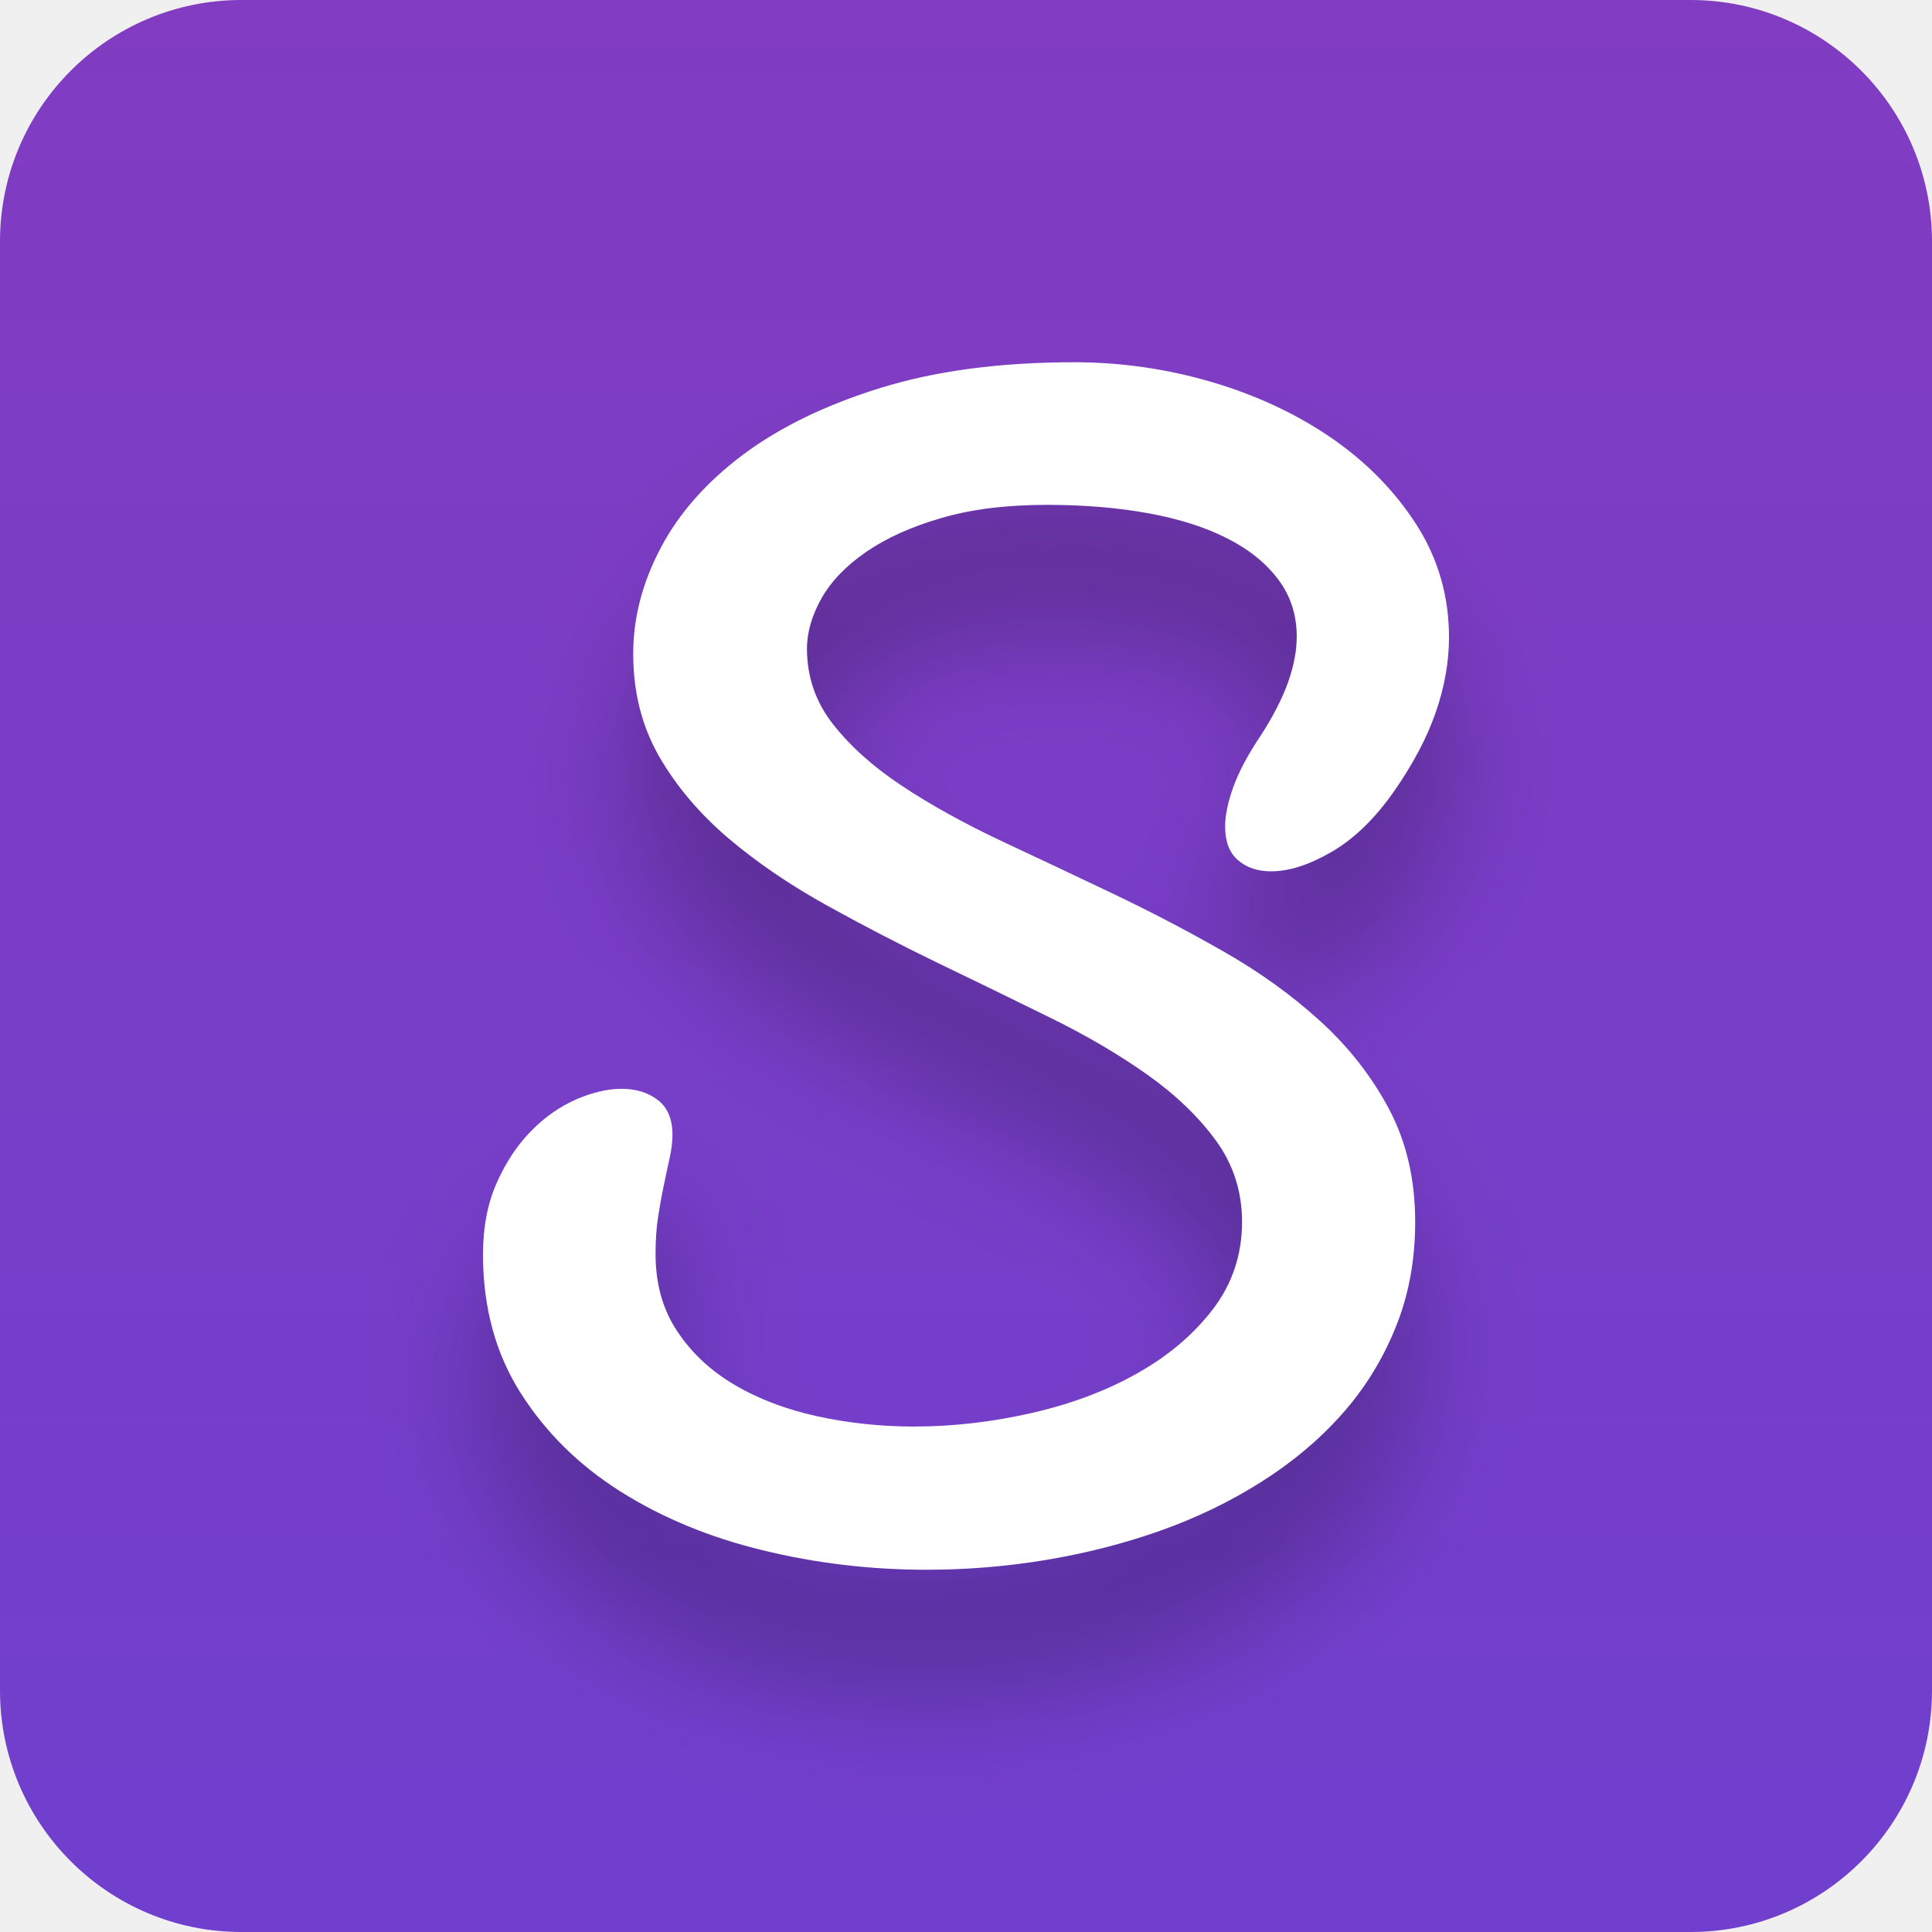
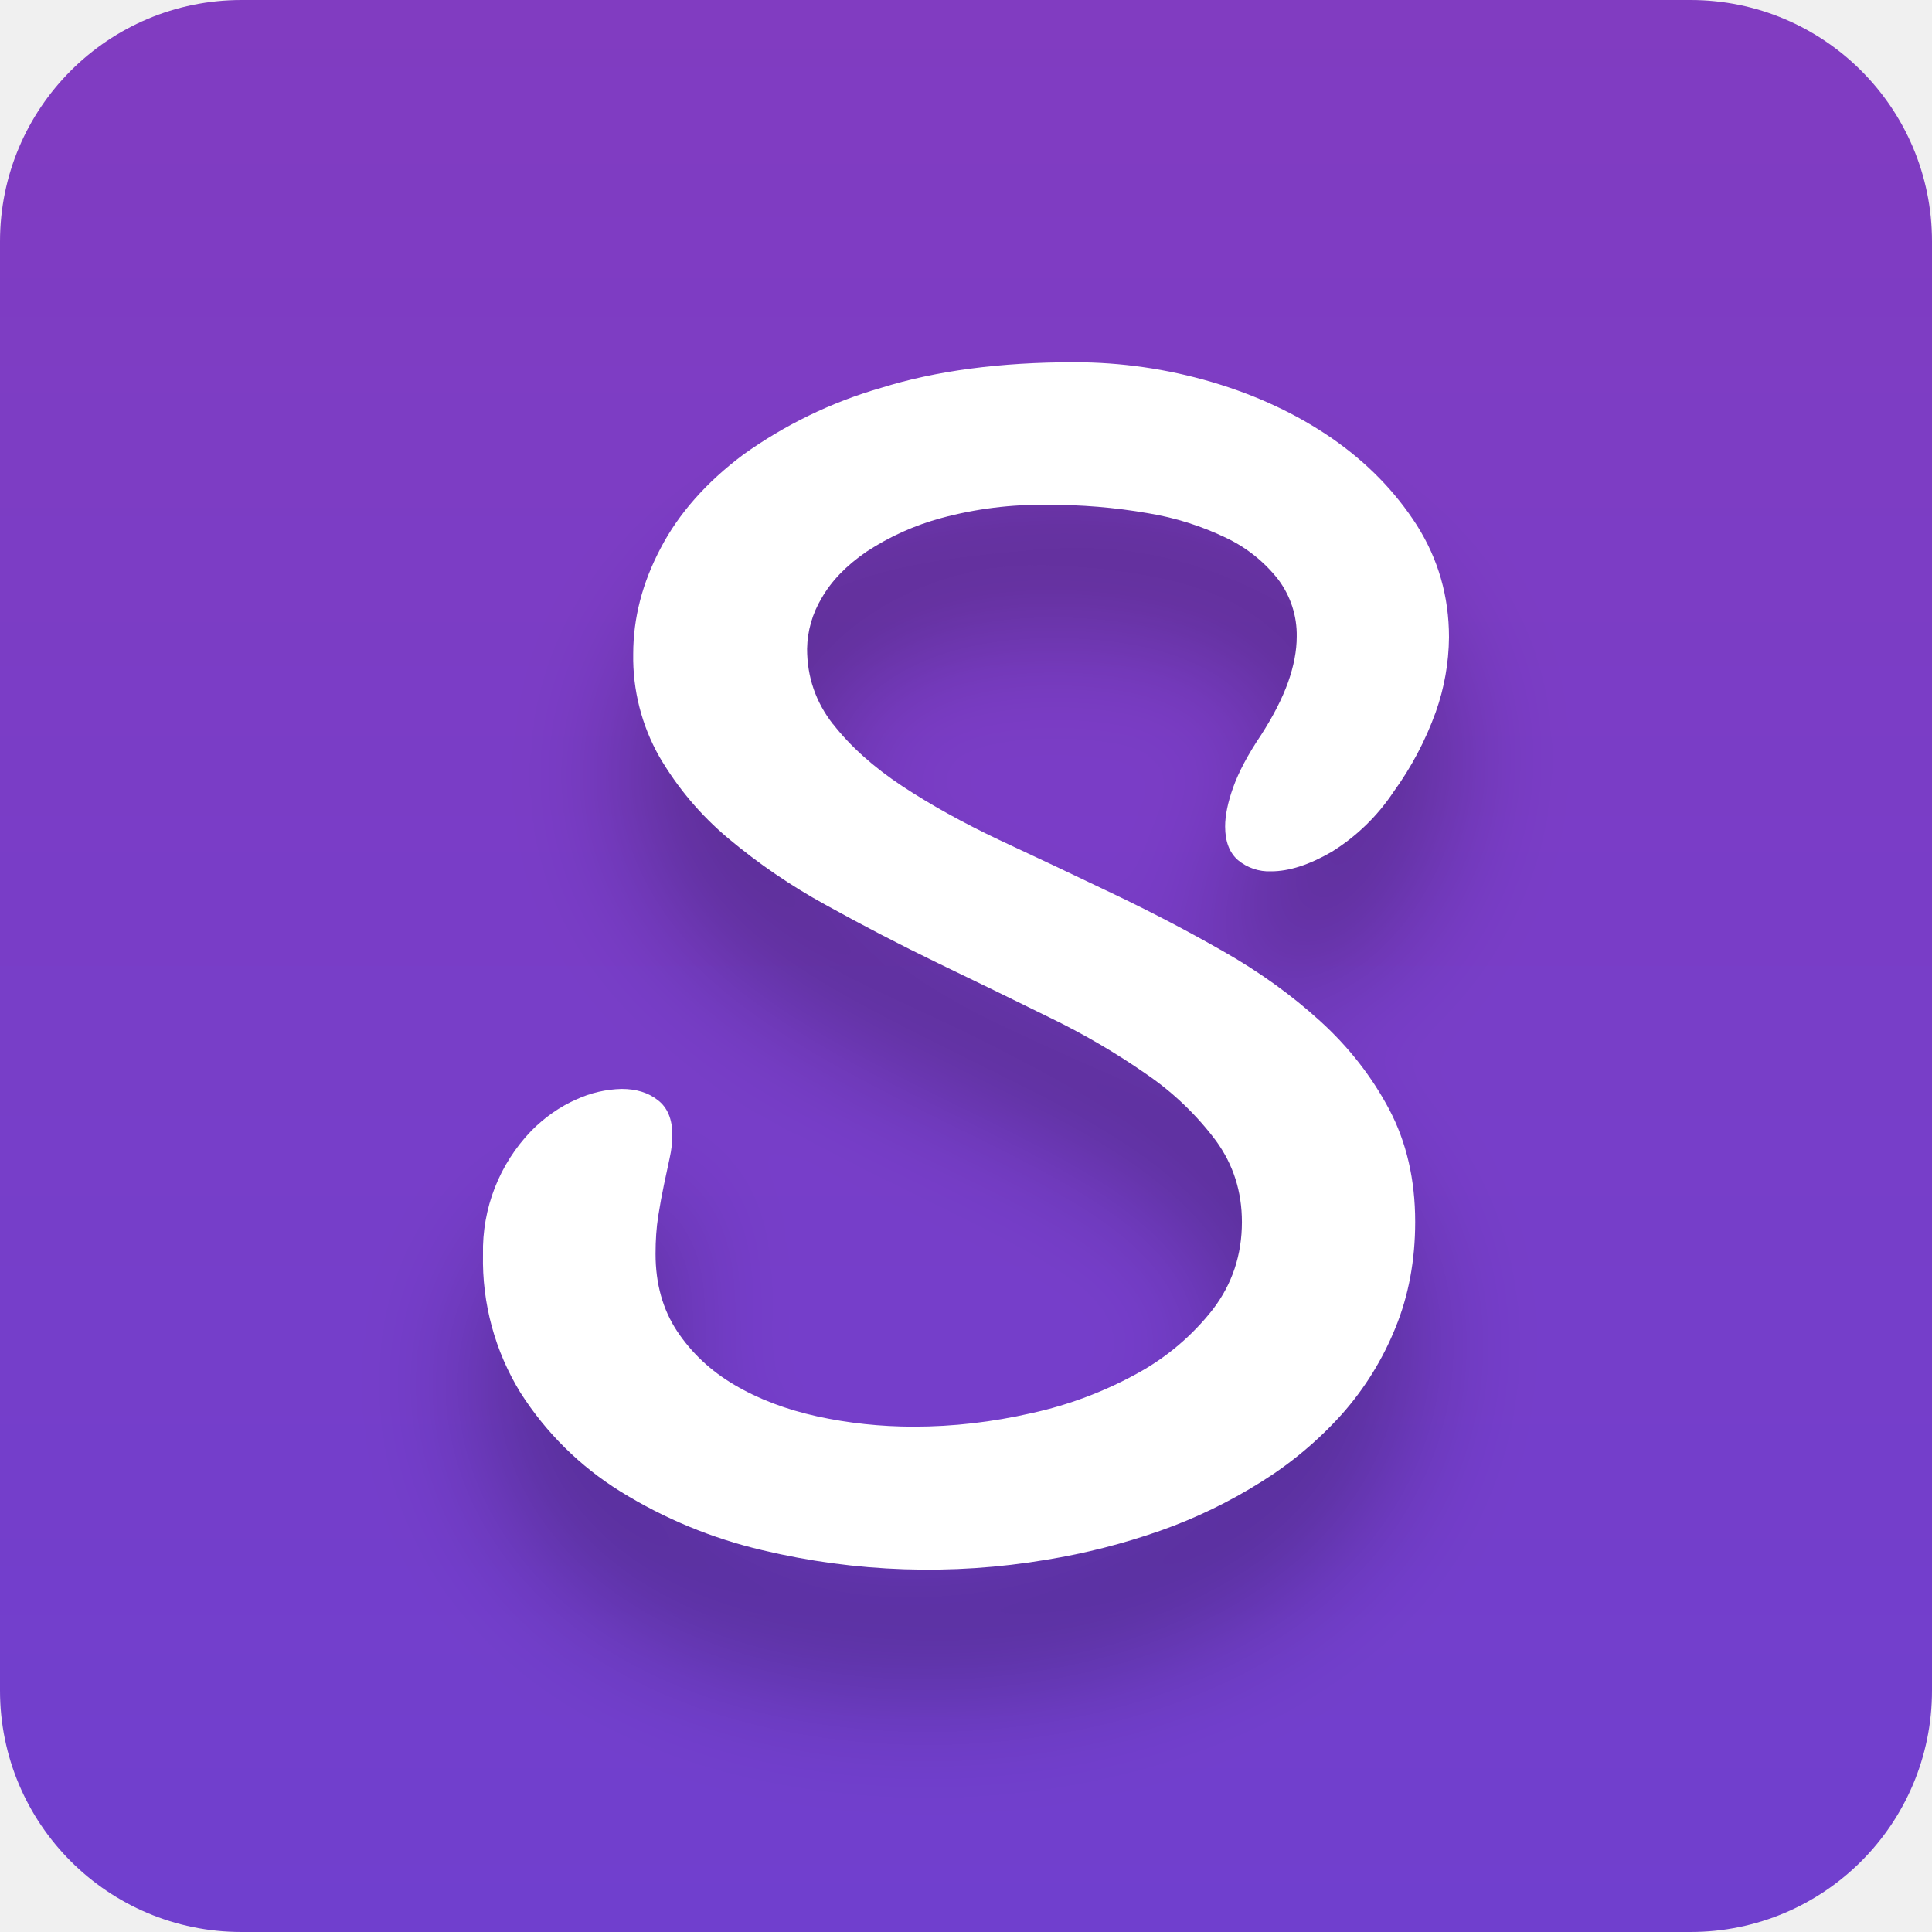
<svg xmlns="http://www.w3.org/2000/svg" xmlns:xlink="http://www.w3.org/1999/xlink" width="16" height="16" viewBox="0 0 16 16">
  <defs>
    <linearGradient id="icon-16x16-a" x1="50%" x2="50%" y1="100%" y2="0%">
      <stop offset="0%" stop-color="#703FCE" />
      <stop offset="100%" stop-color="#813CC1" />
    </linearGradient>
-     <path id="icon-16x16-c" d="M6.899,5.998 C7.043,6.181 7.233,6.352 7.471,6.509 C7.708,6.666 7.977,6.815 8.277,6.957 C8.578,7.098 8.886,7.243 9.202,7.394 C9.517,7.544 9.825,7.704 10.126,7.876 C10.427,8.047 10.696,8.24 10.933,8.456 C11.17,8.671 11.36,8.915 11.504,9.186 C11.648,9.458 11.72,9.769 11.72,10.119 C11.72,10.436 11.666,10.729 11.557,10.995 C11.449,11.262 11.301,11.501 11.112,11.713 C10.923,11.925 10.7,12.112 10.443,12.274 C10.185,12.437 9.907,12.571 9.608,12.677 C9.309,12.783 8.995,12.863 8.667,12.918 C8.338,12.973 8.007,13 7.675,13 C7.208,13 6.754,12.946 6.314,12.838 C5.873,12.731 5.481,12.568 5.137,12.351 C4.794,12.134 4.518,11.862 4.311,11.535 C4.104,11.209 4,10.827 4,10.389 C4,10.163 4.038,9.964 4.115,9.793 C4.191,9.622 4.287,9.479 4.401,9.364 C4.514,9.249 4.639,9.163 4.773,9.104 C4.908,9.046 5.033,9.017 5.148,9.017 C5.268,9.017 5.368,9.048 5.448,9.11 C5.528,9.171 5.569,9.268 5.569,9.398 C5.569,9.458 5.561,9.522 5.546,9.589 C5.531,9.656 5.515,9.729 5.499,9.809 C5.482,9.888 5.466,9.976 5.451,10.071 C5.436,10.166 5.429,10.27 5.429,10.383 C5.429,10.631 5.488,10.844 5.608,11.024 C5.727,11.204 5.886,11.353 6.084,11.469 C6.282,11.586 6.51,11.672 6.768,11.729 C7.025,11.785 7.292,11.814 7.569,11.814 C7.894,11.814 8.218,11.776 8.543,11.702 C8.868,11.628 9.16,11.519 9.417,11.374 C9.675,11.229 9.884,11.052 10.045,10.842 C10.205,10.632 10.286,10.391 10.286,10.119 C10.286,9.868 10.214,9.644 10.07,9.446 C9.926,9.248 9.736,9.066 9.499,8.898 C9.261,8.73 8.992,8.572 8.689,8.424 C8.387,8.275 8.078,8.125 7.765,7.974 C7.451,7.822 7.143,7.662 6.84,7.494 C6.538,7.326 6.268,7.142 6.031,6.941 C5.794,6.739 5.603,6.514 5.459,6.265 C5.316,6.016 5.244,5.733 5.244,5.415 C5.244,5.119 5.319,4.826 5.471,4.539 C5.622,4.251 5.85,3.993 6.154,3.765 C6.458,3.538 6.838,3.353 7.294,3.212 C7.75,3.071 8.284,3 8.896,3 C9.285,3 9.665,3.055 10.036,3.164 C10.408,3.274 10.739,3.429 11.031,3.63 C11.322,3.832 11.556,4.072 11.734,4.351 C11.911,4.63 12,4.939 12,5.278 C12,5.479 11.964,5.685 11.891,5.897 C11.818,6.109 11.701,6.33 11.541,6.559 C11.384,6.782 11.213,6.947 11.028,7.055 C10.843,7.162 10.676,7.216 10.527,7.216 C10.415,7.216 10.323,7.185 10.252,7.123 C10.181,7.062 10.146,6.969 10.146,6.845 C10.146,6.754 10.168,6.645 10.213,6.52 C10.258,6.394 10.334,6.25 10.443,6.088 C10.543,5.933 10.618,5.787 10.667,5.651 C10.715,5.515 10.739,5.389 10.739,5.272 C10.739,5.092 10.688,4.934 10.585,4.798 C10.483,4.662 10.341,4.548 10.16,4.457 C9.979,4.365 9.761,4.296 9.507,4.25 C9.253,4.204 8.975,4.181 8.672,4.181 C8.336,4.181 8.044,4.217 7.796,4.29 C7.547,4.362 7.34,4.456 7.174,4.57 C7.007,4.685 6.884,4.813 6.804,4.954 C6.724,5.096 6.683,5.235 6.683,5.373 C6.683,5.606 6.755,5.814 6.899,5.998 Z" />
+     <path id="icon-16x16-c" d="M6.9 5.998c.143.183.333.354.57.511.238.157.507.306.807.448.301.14.61.286.925.437.315.15.623.31.924.482.3.17.57.364.807.58.237.215.427.459.571.73.144.272.216.583.216.933 0 .317-.054.61-.163.876a2.468 2.468 0 0 1-.445.718 3.107 3.107 0 0 1-.67.561 4.177 4.177 0 0 1-.834.403 5.528 5.528 0 0 1-.941.24 5.903 5.903 0 0 1-2.353-.079 3.931 3.931 0 0 1-1.177-.487 2.62 2.62 0 0 1-.826-.816A2.094 2.094 0 0 1 4 10.39a1.429 1.429 0 0 1 .4-1.025c.114-.115.239-.201.373-.26a.95.95 0 0 1 .375-.087c.12 0 .22.03.3.093.08.061.12.158.12.288 0 .06-.007.124-.022.191l-.047.22c-.017.08-.033.167-.048.262s-.022.2-.022.312c0 .248.06.461.179.641.12.18.278.329.476.445.198.117.426.203.684.26.257.056.524.085.8.085.326 0 .65-.038.975-.112a3.25 3.25 0 0 0 .874-.328 2.03 2.03 0 0 0 .628-.532c.16-.21.24-.451.24-.723 0-.251-.071-.475-.215-.673a2.434 2.434 0 0 0-.571-.548 5.893 5.893 0 0 0-.81-.474c-.302-.149-.61-.299-.924-.45a18.764 18.764 0 0 1-.925-.48 4.972 4.972 0 0 1-.81-.553 2.574 2.574 0 0 1-.57-.676 1.669 1.669 0 0 1-.216-.85c0-.296.075-.589.227-.876.15-.288.379-.546.683-.774a3.735 3.735 0 0 1 1.14-.553C7.75 3.07 8.284 3 8.896 3c.389 0 .769.055 1.14.164.372.11.703.265.995.466.291.202.525.442.703.72.177.28.266.589.266.928a1.9 1.9 0 0 1-.11.62 2.66 2.66 0 0 1-.35.661 1.673 1.673 0 0 1-.512.496c-.185.107-.352.161-.501.161a.403.403 0 0 1-.275-.093c-.07-.061-.106-.154-.106-.278 0-.091.022-.2.067-.325.045-.126.121-.27.23-.432.1-.155.175-.301.224-.437.048-.136.072-.262.072-.379a.765.765 0 0 0-.154-.474 1.203 1.203 0 0 0-.425-.341 2.38 2.38 0 0 0-.653-.207 4.703 4.703 0 0 0-.835-.069 3.15 3.15 0 0 0-.876.109 2.148 2.148 0 0 0-.622.28c-.167.115-.29.243-.37.384a.842.842 0 0 0-.12.419c0 .233.071.441.215.625z" />
    <filter id="icon-16x16-b" width="150%" height="140%" x="-25%" filterUnits="objectBoundingBox">
      <feOffset dy="1" in="SourceAlpha" result="shadowOffsetOuter1" />
      <feGaussianBlur in="shadowOffsetOuter1" result="shadowBlurOuter1" stdDeviation=".5" />
-       <feColorMatrix in="shadowBlurOuter1" values="0 0 0 0 0   0 0 0 0 0   0 0 0 0 0  0 0 0 0.246 0" />
+       <feColorMatrix in="shadowBlurOuter1" values="0 0 0 0 0 0 0 0 0 0 0 0 0 0 0 0 0 0 0.246 0" />
    </filter>
  </defs>
  <g fill="none" fill-rule="evenodd">
    <rect width="16" height="16" fill="url(#icon-16x16-a)" rx="2" />
    <use fill="#000" filter="url(#icon-16x16-b)" xlink:href="#icon-16x16-c" />
    <use fill="#FFF" xlink:href="#icon-16x16-c" />
  </g>
</svg>
